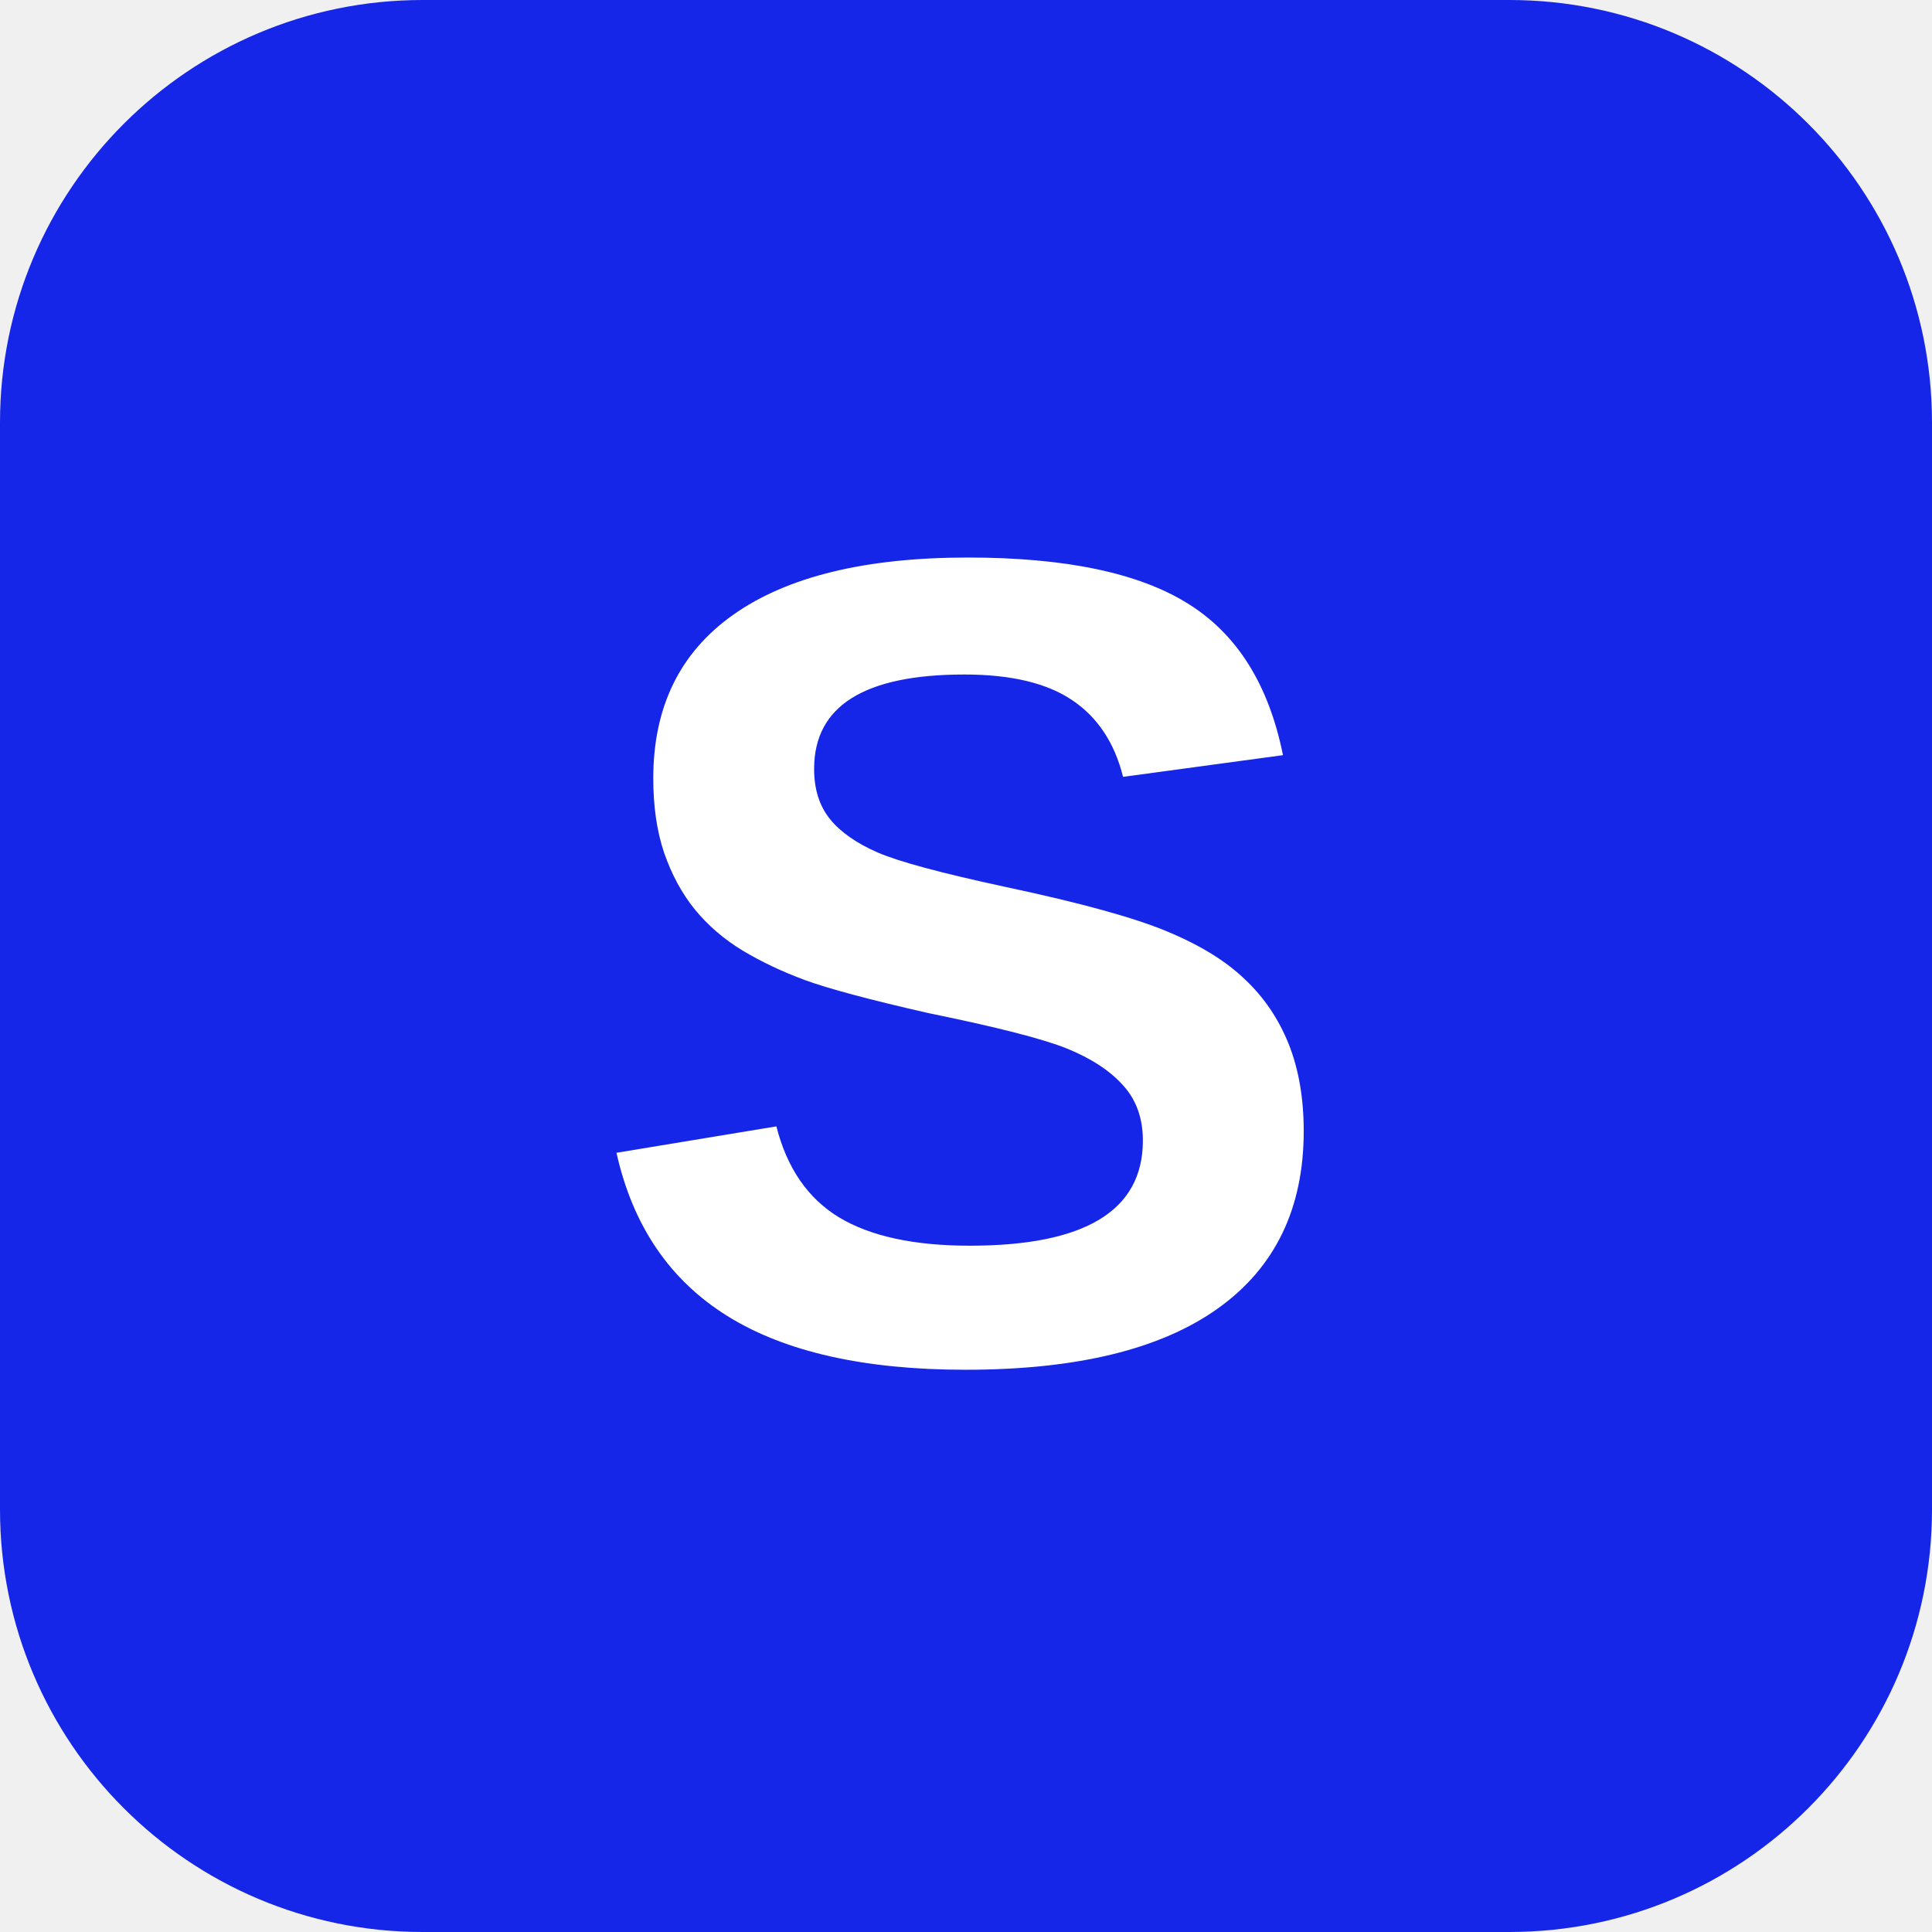
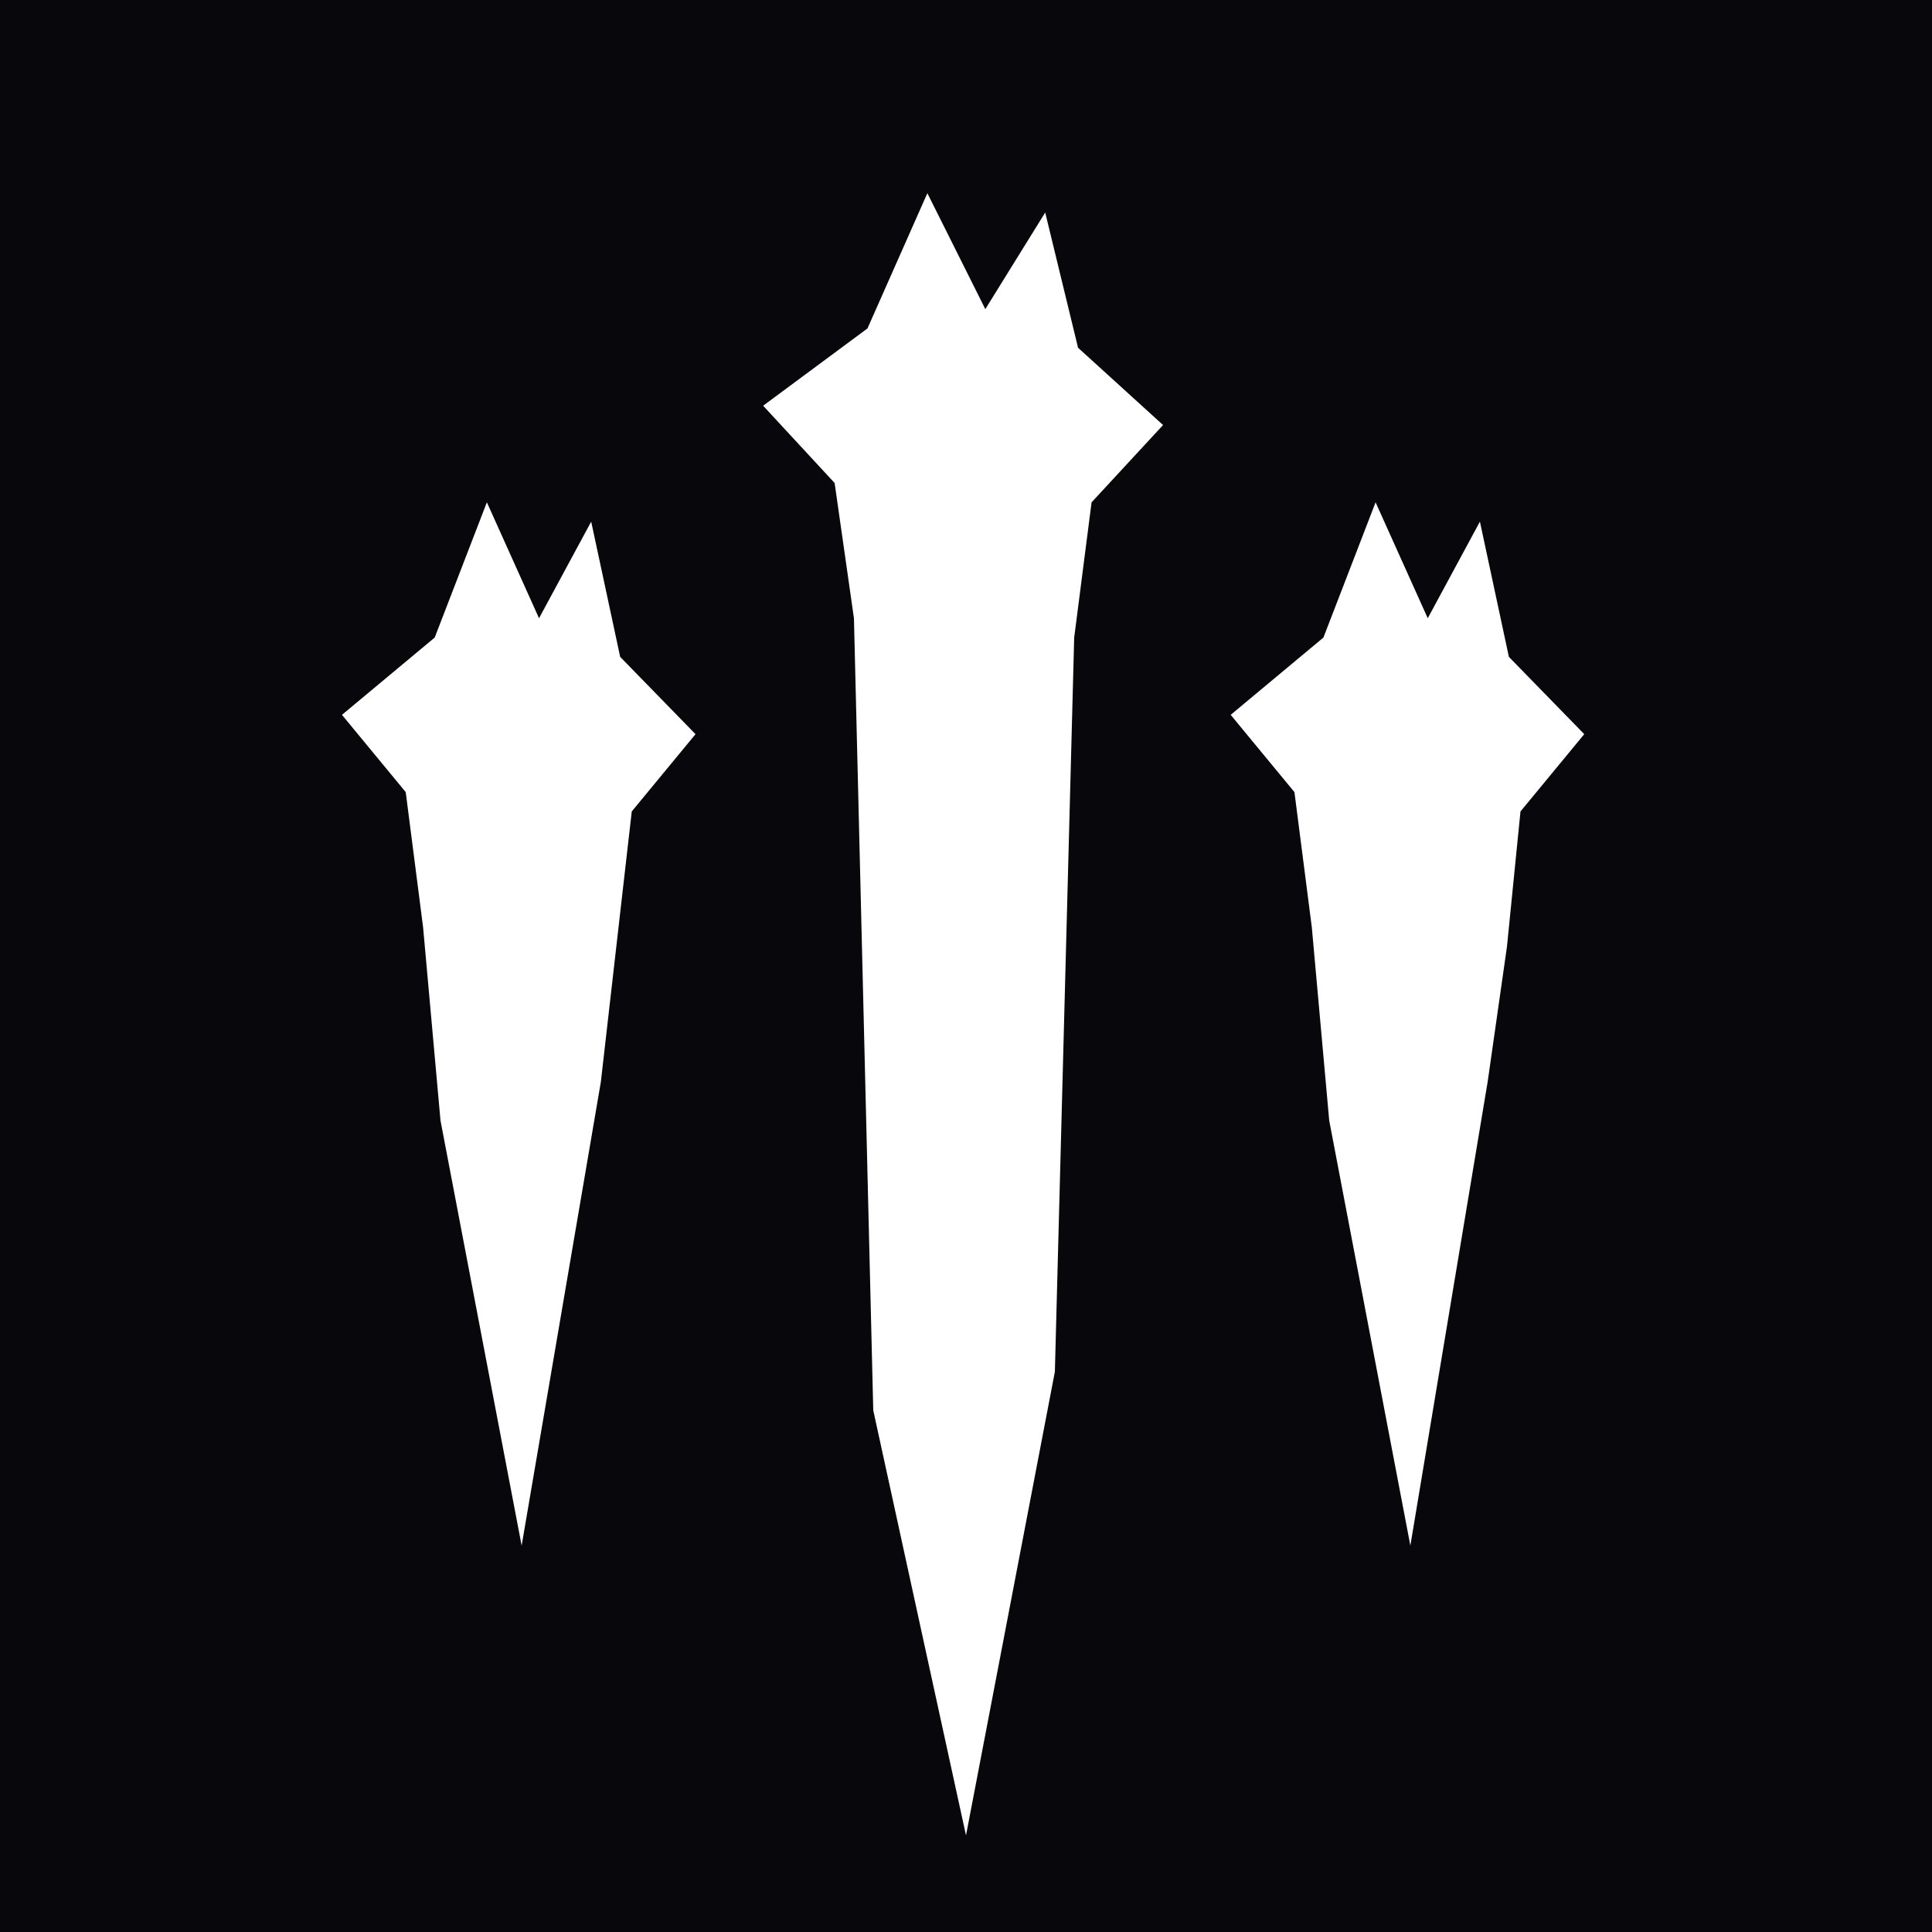
- <svg xmlns="http://www.w3.org/2000/svg" viewBox="0 0 64 64">
-   <rect width="64" height="64" rx="14" fill="#1626e8" />
-   <text x="32" y="45" font-family="Arial, Helvetica, sans-serif" font-size="38" font-weight="700" fill="#ffffff" text-anchor="middle">S</text>
+ <svg xmlns="http://www.w3.org/2000/svg" viewBox="0 0 100 100">
+   <rect width="100" height="100" fill="#08080c" />
+   <g fill="#ffffff">
+     <polygon points="27.0,80.0 22.8,58.0 21.9,48.0 21.0,41.0 17.7,37.0 22.5,33.0 25.2,26.0 27.9,32.0 30.6,27.0 32.1,34.0 36.0,38.0 32.7,42.0 31.9,49.0 31.1,56.0" />
+     <polygon points="50.0,95.0 45.2,73.0 44.2,32.0 43.2,25.0 39.5,21.0 44.9,17.0 48.0,10.0 51.0,16.0 54.1,11.0 55.8,18.0 60.2,22.0 56.5,26.0 55.6,33.0 54.6,71.0" />
+     <polygon points="73.0,80.0 68.8,58.0 67.9,48.0 67.0,41.0 63.7,37.0 68.5,33.0 71.2,26.0 73.9,32.0 76.6,27.0 78.1,34.0 82.0,38.0 78.7,42.0 78.0,49.0 77.0,56.0" />
+   </g>
</svg>
